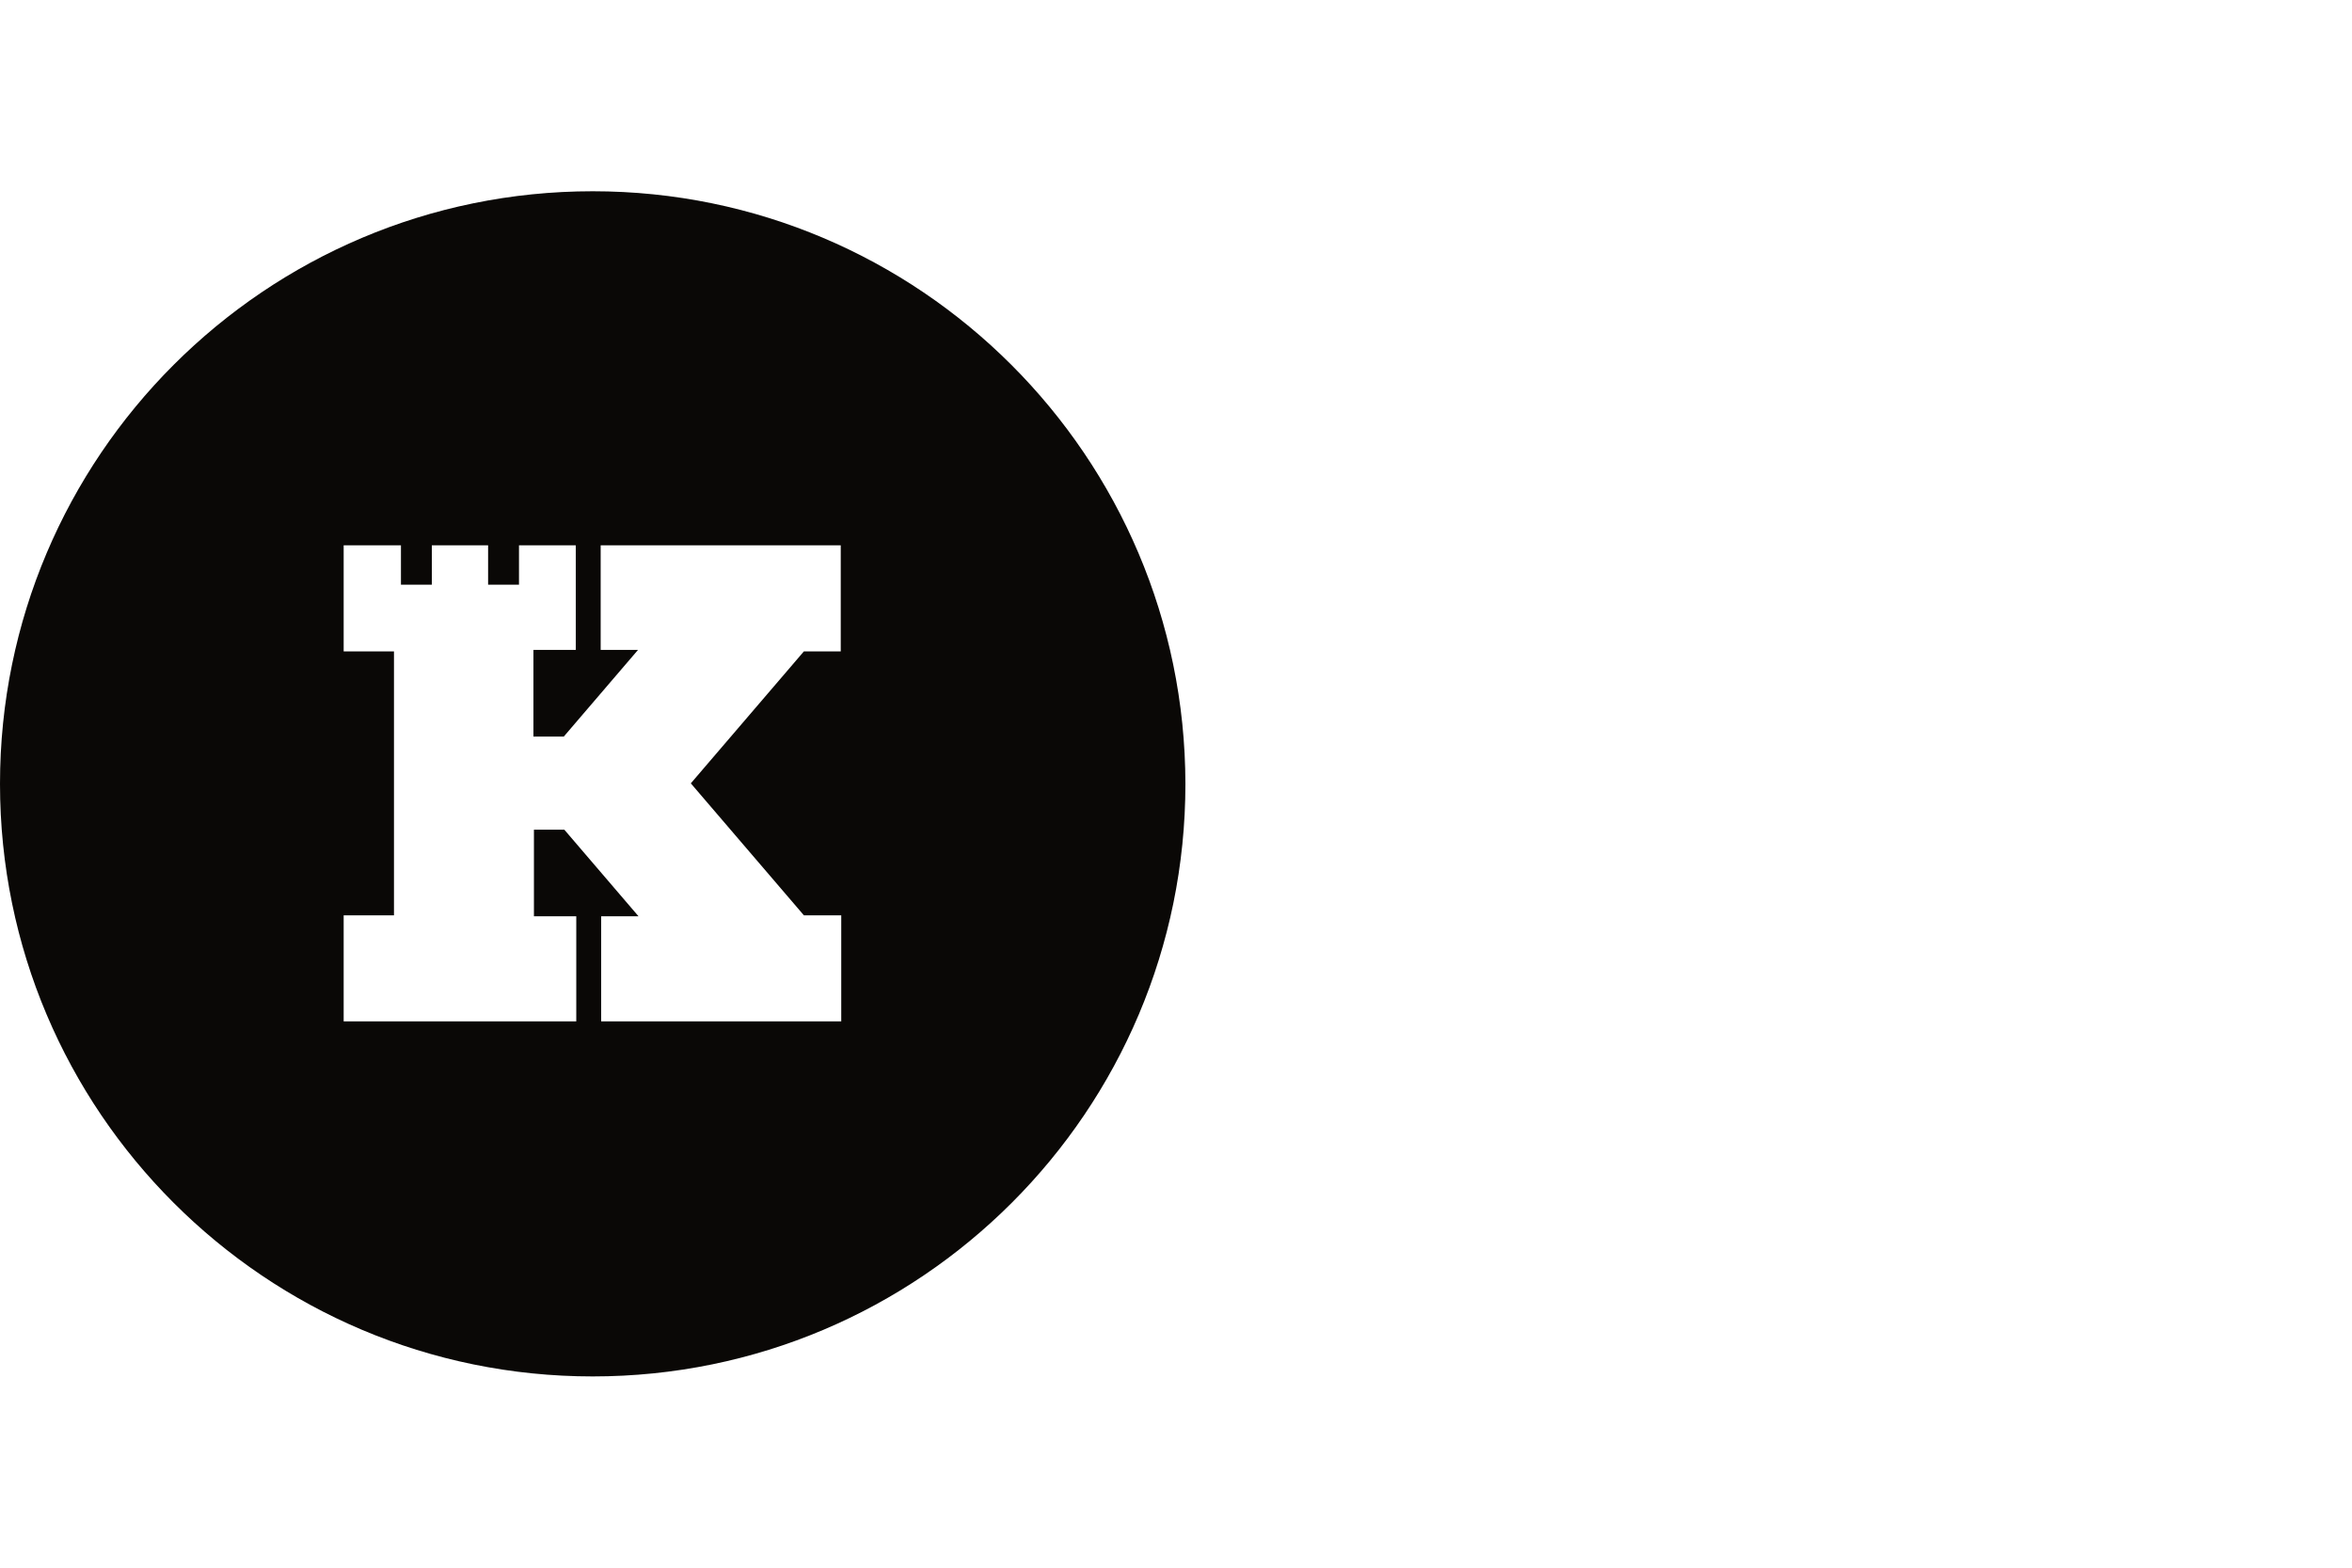
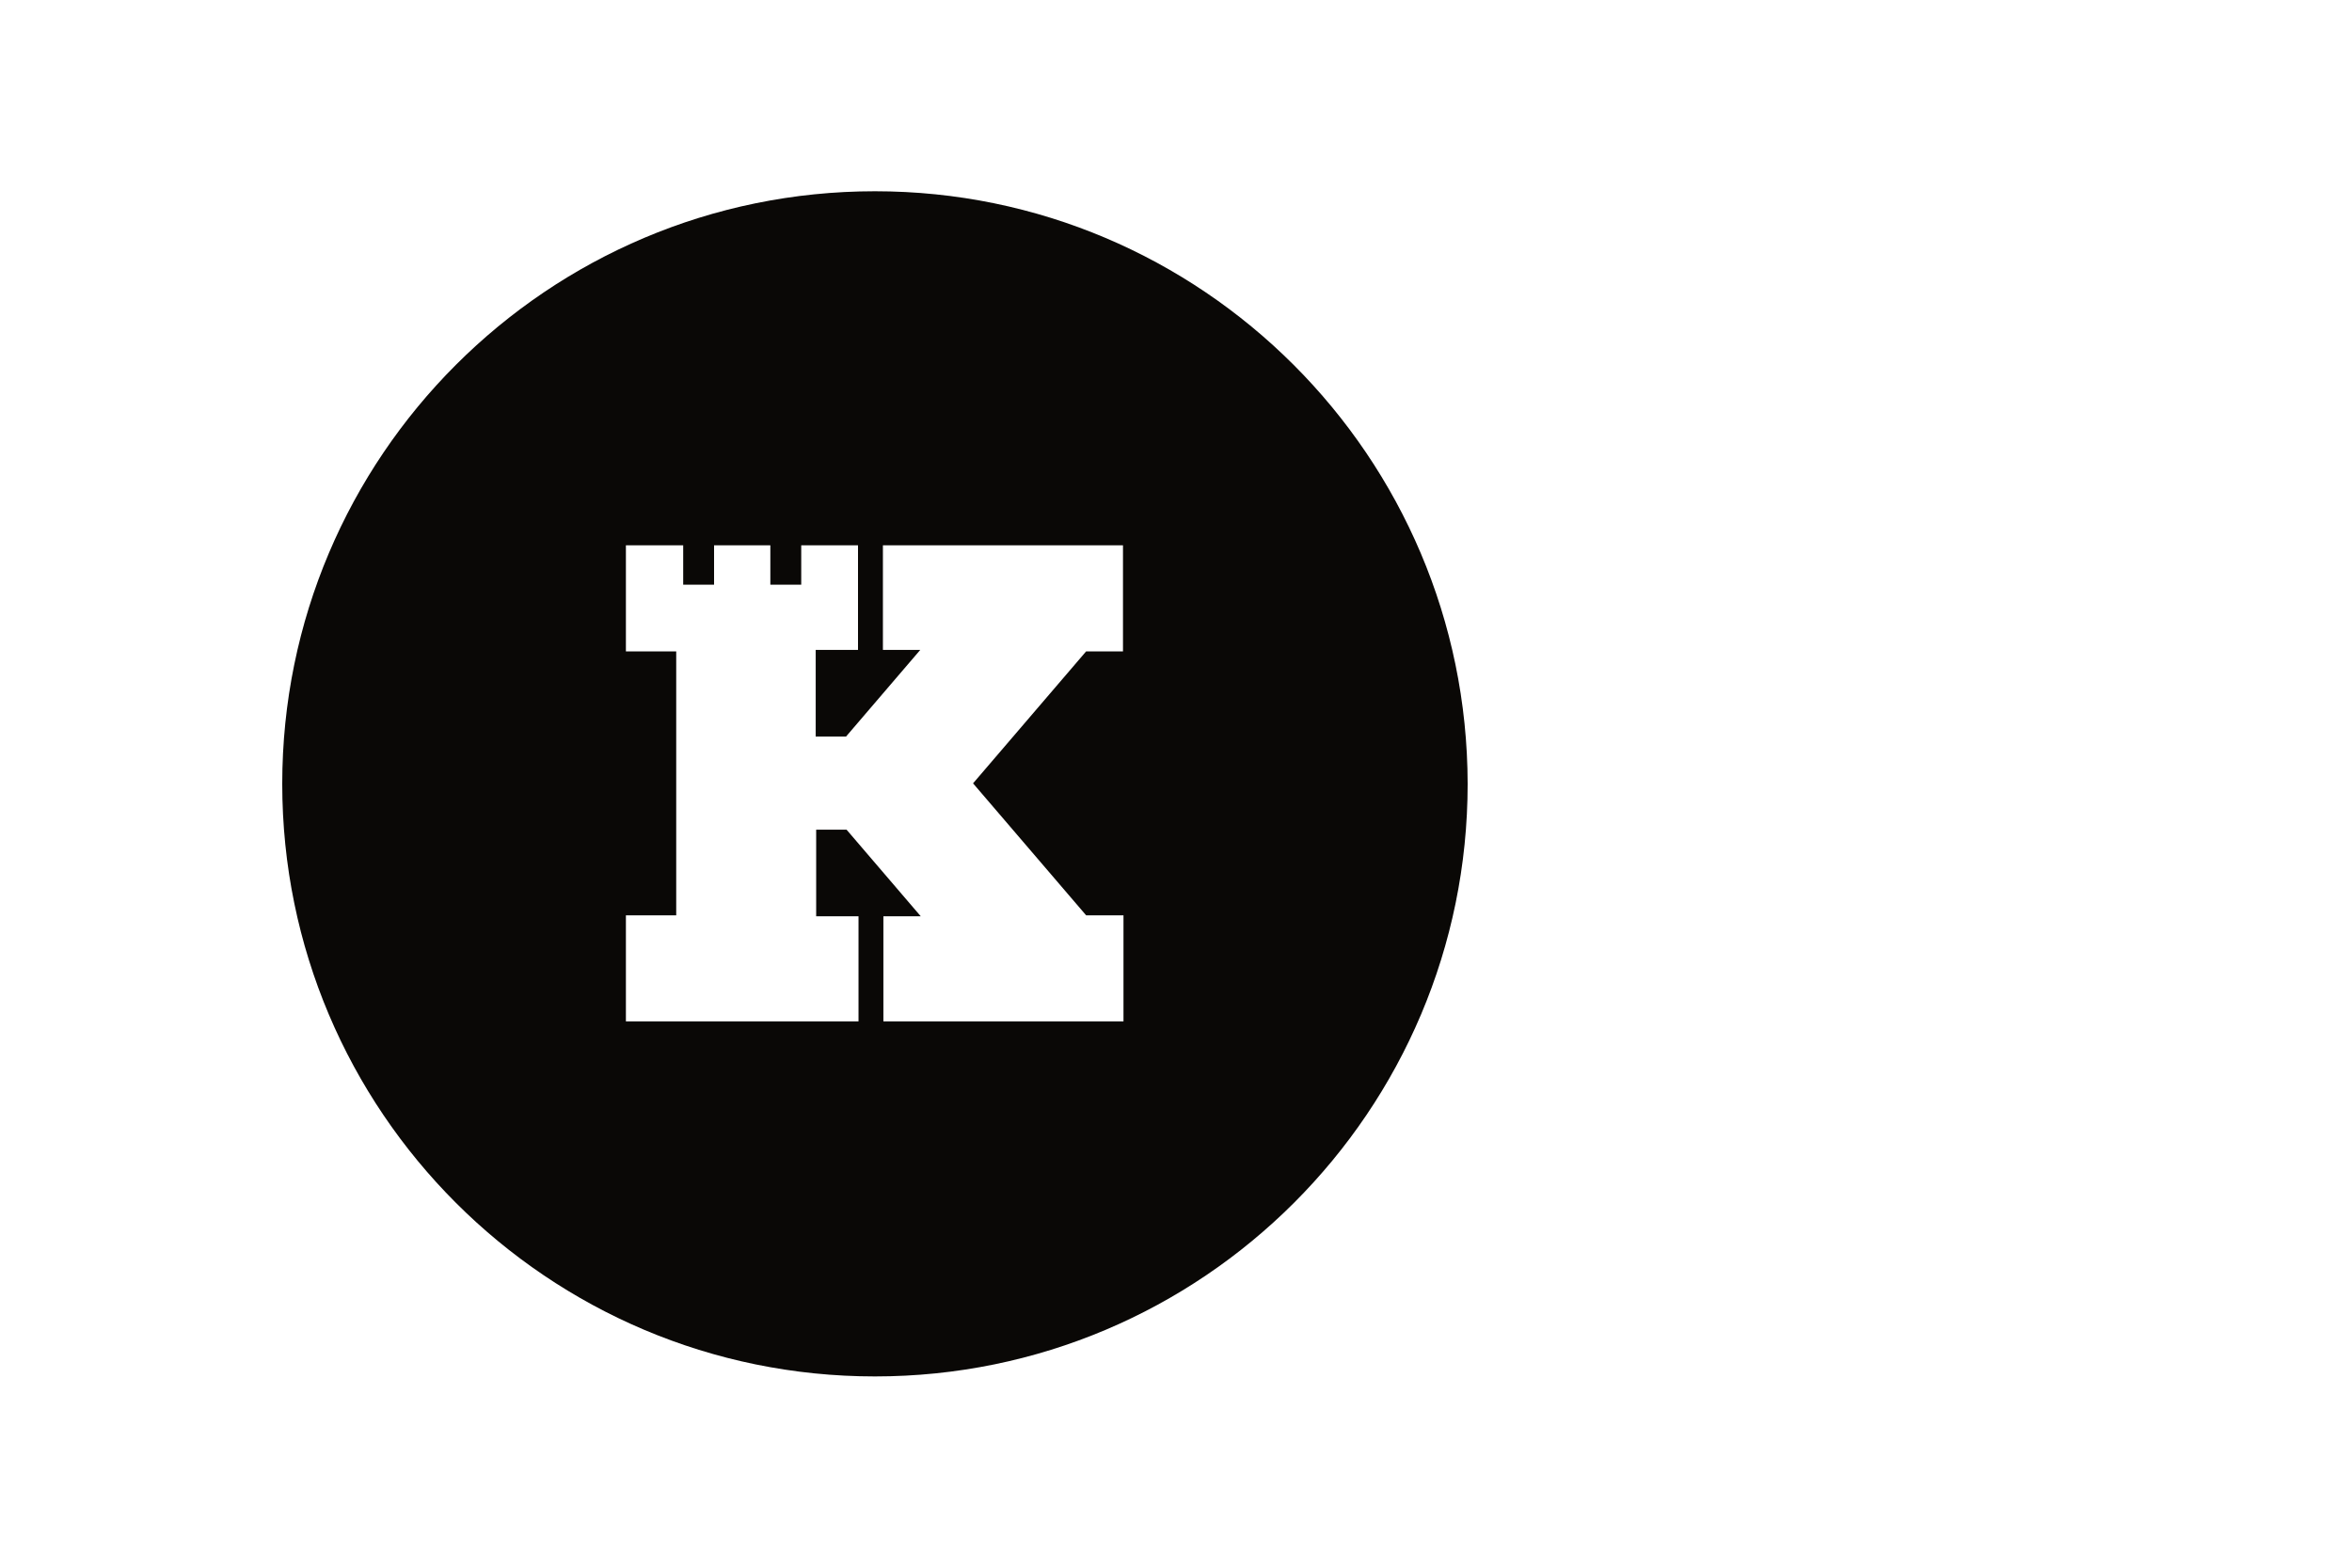
- <svg xmlns="http://www.w3.org/2000/svg" width="120px" height="80px" viewBox="0 0 250 126" fill="none">
+ <svg xmlns="http://www.w3.org/2000/svg" width="120px" height="80px" viewBox="-30 0 250 126" fill="none">
  <path d="M63 0C28.218 0 0 28.218 0 63C0 97.782 28.218 126 63 126C97.782 126 126 97.782 126 63C125.947 28.218 97.729 0 63 0ZM89.418 48.918H85.447L73.429 62.947L85.447 76.977H89.418V88.253H63.9V77.082H67.871L59.982 67.871H56.753V77.082H61.253V88.253H36.529V76.977H41.877V63V48.918H36.529V37.641H42.618V41.824H45.9V37.641H51.882V41.824H55.165V37.641H61.2V48.759H56.7V57.971H59.929L67.818 48.759H63.847V37.641H89.365V48.918H89.418Z" fill="#0A0806" />
</svg>
